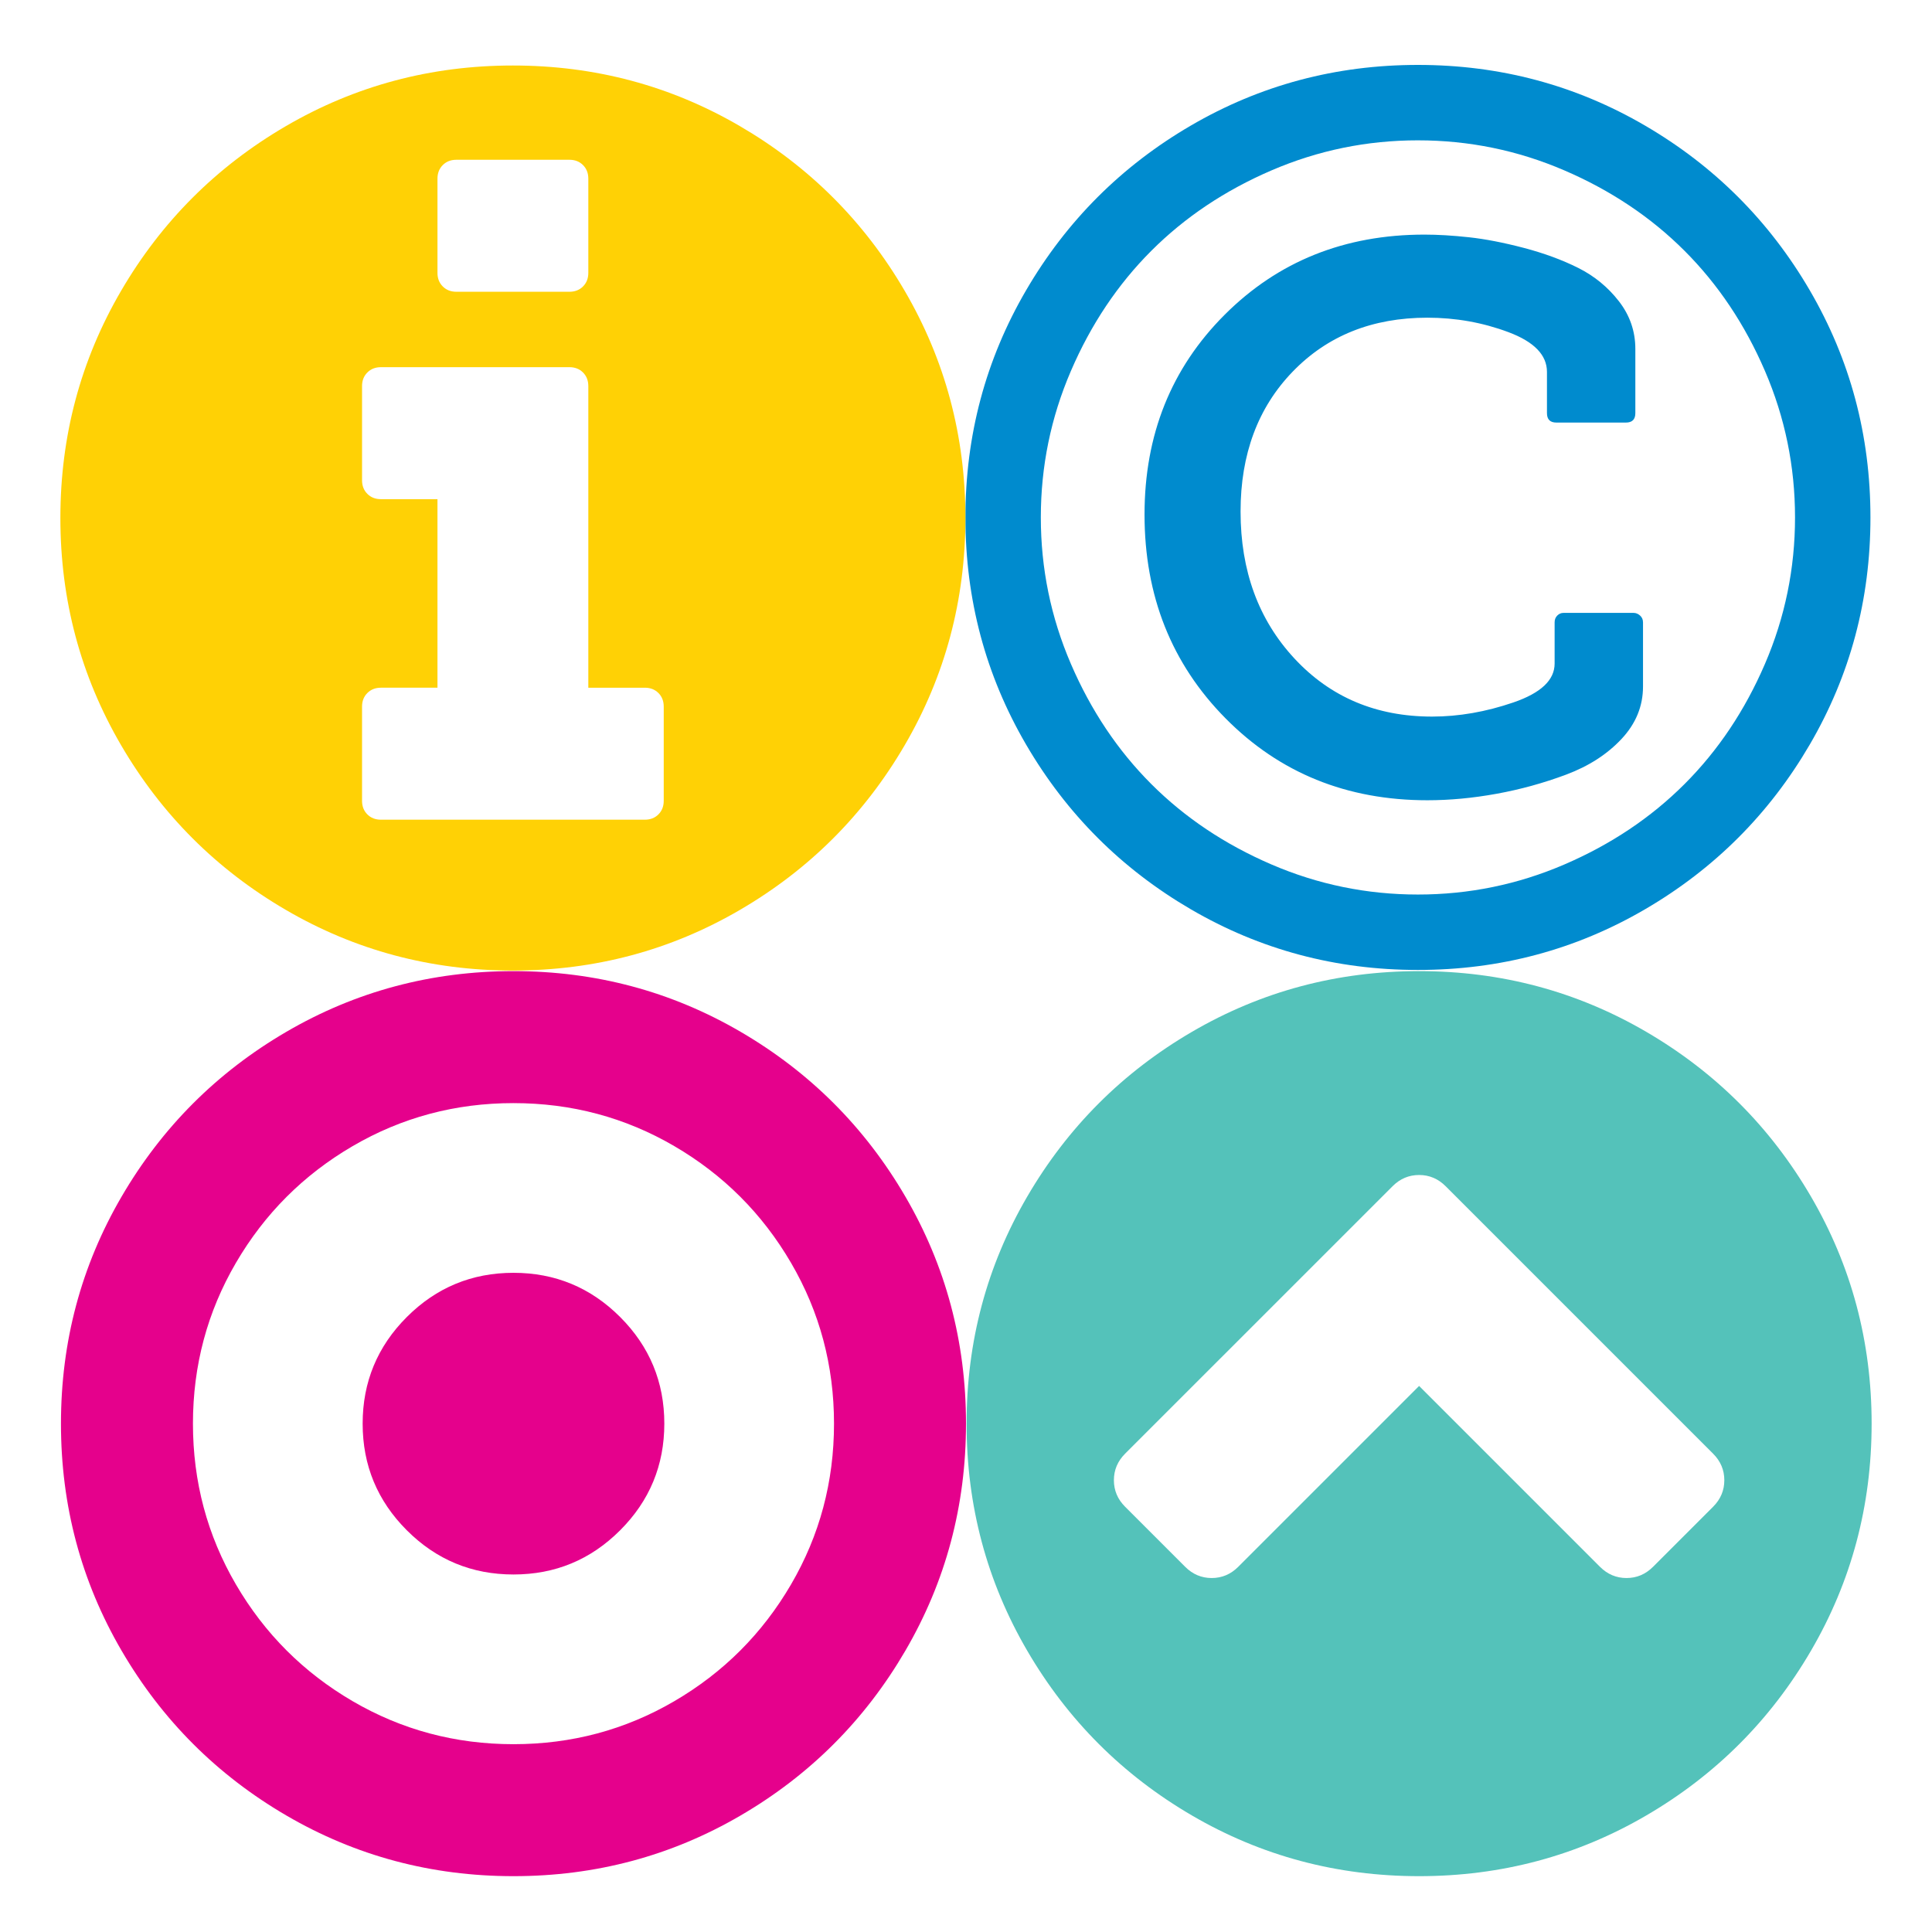
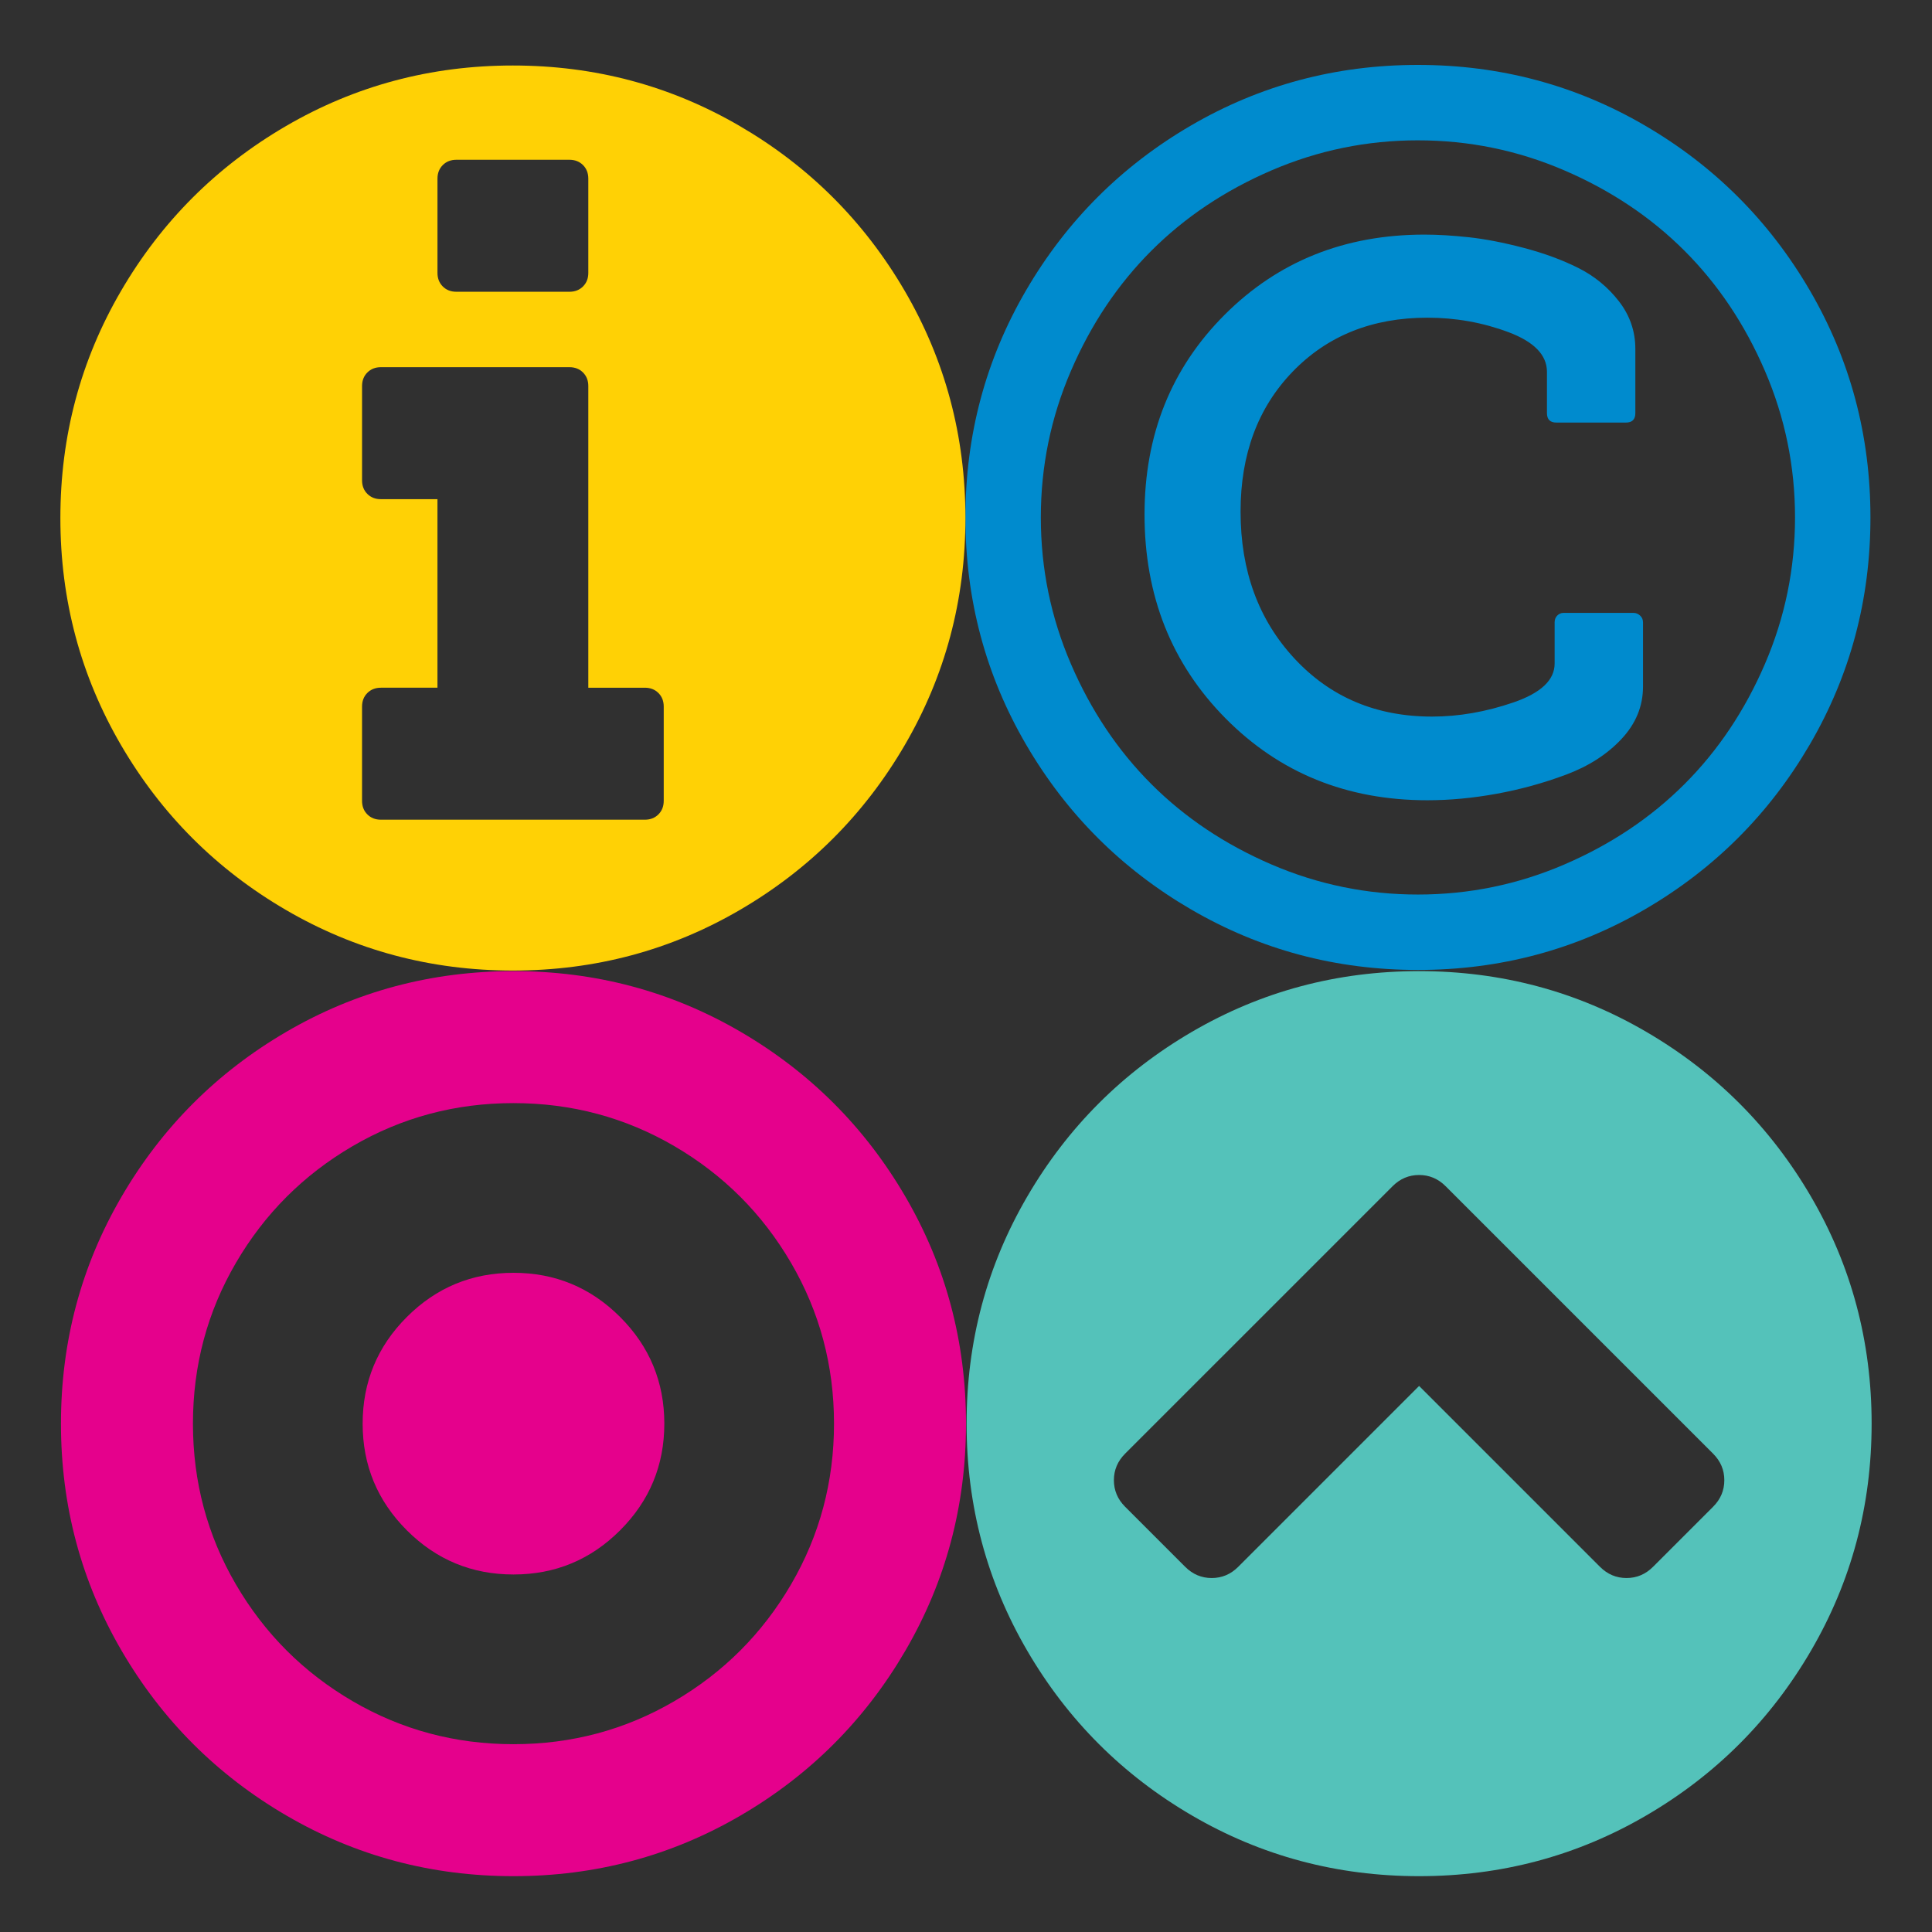
<svg xmlns="http://www.w3.org/2000/svg" width="1024" height="1024" viewBox="-384 1153 1024 1024">
+   <rect x="-384" y="1153" fill="#303030" width="1024" height="1024" />
  <path fill="#54C2BA" d="M492.138 1983.45l31.854-31.853c3.956-3.957 5.934-8.64 5.934-14.055 0-5.412-1.978-10.098-5.934-14.055L382.21 1781.71c-3.956-3.958-8.64-5.937-14.053-5.937s-10.098 1.98-14.053 5.936L212.32 1923.487c-3.955 3.957-5.932 8.643-5.932 14.055 0 5.414 1.977 10.098 5.933 14.055l31.855 31.854c3.955 3.955 8.64 5.936 14.054 5.936 5.412 0 10.097-1.98 14.052-5.936l95.875-95.875 95.875 95.875c3.956 3.955 8.64 5.936 14.054 5.936 5.412 0 10.096-1.982 14.052-5.937zM608 1907.563c0 43.514-10.722 83.643-32.167 120.39s-50.54 65.843-87.286 87.288c-36.748 21.445-76.878 32.166-120.39 32.166s-83.645-10.72-120.39-32.166c-36.75-21.445-65.845-50.54-87.29-87.287-21.443-36.748-32.166-76.877-32.166-120.39 0-43.513 10.723-83.644 32.168-120.392 21.444-36.746 50.54-65.84 87.288-87.285 36.746-21.444 76.876-32.167 120.39-32.167s83.644 10.723 120.39 32.167c36.747 21.444 65.843 50.54 87.287 87.286 21.445 36.75 32.167 76.88 32.167 120.392z" />
  <path fill="#E5018C" d="M-31.896 1907.562c0 22.07-7.808 40.912-23.423 56.525-15.613 15.617-34.456 23.424-56.524 23.424-22.07 0-40.91-7.806-56.526-23.423-15.615-15.613-23.422-34.455-23.422-56.525 0-22.068 7.808-40.91 23.422-56.525 15.615-15.615 34.457-23.424 56.526-23.424 22.068 0 40.91 7.81 56.525 23.424 15.617 15.615 23.424 34.457 23.424 56.525zm-79.948-169.89c-30.813 0-59.232 7.602-85.257 22.8-26.026 15.198-46.637 35.81-61.836 61.835-15.2 26.023-22.797 54.443-22.797 85.256 0 30.814 7.6 59.232 22.797 85.258s35.81 46.636 61.835 61.835 54.443 22.8 85.256 22.8c30.813 0 59.232-7.6 85.257-22.8s46.637-35.81 61.835-61.834 22.797-54.442 22.797-85.257c0-30.812-7.6-59.232-22.797-85.256-15.198-26.025-35.81-46.637-61.835-61.836-26.025-15.197-54.444-22.797-85.257-22.797zM128 1907.563c0 43.514-10.722 83.643-32.165 120.39-21.445 36.75-50.542 65.843-87.288 87.288-36.747 21.445-76.878 32.166-120.39 32.166-43.515 0-83.645-10.72-120.392-32.166-36.747-21.445-65.843-50.54-87.287-87.287-21.444-36.748-32.167-76.877-32.167-120.39 0-43.513 10.724-83.644 32.168-120.392 21.443-36.745 50.54-65.84 87.287-87.285 36.747-21.444 76.877-32.167 120.39-32.167 43.514 0 83.645 10.723 120.392 32.167 36.746 21.444 65.843 50.54 87.288 87.286 21.443 36.75 32.166 76.88 32.166 120.392z" />
  <path fill="#008BCE" d="M486.83 1482.84v34.04c0 10.41-3.8 19.675-11.4 27.794s-17.384 14.418-29.355 18.895c-11.972 4.476-24.256 7.858-36.852 10.148-12.597 2.29-24.828 3.435-36.695 3.435-42.68 0-78.334-14.47-106.96-43.408-28.628-28.94-42.942-64.958-42.942-108.056 0-42.265 14.157-77.555 42.473-105.87 28.313-28.313 63.603-42.472 105.867-42.472 7.08 0 14.938.47 23.58 1.405 8.64.937 18.32 2.81 29.042 5.62 10.72 2.813 20.35 6.352 28.886 10.62 8.537 4.268 15.72 10.15 21.55 17.645 5.828 7.495 8.743 15.927 8.743 25.296v34.04c0 3.33-1.667 4.997-4.997 4.997h-36.85c-3.333 0-4.998-1.665-4.998-4.996v-21.86c0-8.953-6.82-15.98-20.456-21.08-13.638-5.1-27.95-7.65-42.94-7.65-29.15 0-52.936 9.524-71.36 28.574-18.426 19.05-27.64 43.773-27.64 74.17 0 31.44 9.525 57.41 28.576 77.918 19.05 20.508 43.357 30.762 72.922 30.762 14.157 0 28.523-2.498 43.096-7.495 14.574-4.997 21.862-11.867 21.862-20.612v-21.858c0-1.458.468-2.655 1.405-3.592.938-.938 2.03-1.404 3.28-1.404h37.163c1.25 0 2.395.467 3.435 1.404 1.04.935 1.56 2.132 1.56 3.59zm-119.3-255.46c-27.065 0-52.933 5.31-77.604 15.928-24.672 10.618-45.908 24.827-63.71 42.628-17.8 17.802-32.01 39.037-42.627 63.71-10.62 24.67-15.928 50.54-15.928 77.604 0 27.066 5.31 52.935 15.927 77.605 10.618 24.672 24.827 45.908 42.627 63.71s39.037 32.01 63.71 42.628c24.67 10.618 50.538 15.928 77.604 15.928s52.936-5.31 77.607-15.927c24.672-10.618 45.908-24.828 63.71-42.63 17.8-17.8 32.01-39.036 42.627-63.708 10.618-24.67 15.927-50.54 15.927-77.605 0-27.065-5.308-52.934-15.926-77.605s-24.828-45.907-42.628-63.71c-17.8-17.8-39.037-32.01-63.71-42.627-24.67-10.62-50.54-15.927-77.605-15.927zm239.846 199.87c0 43.514-10.722 83.645-32.167 120.39-21.446 36.748-50.54 65.844-87.288 87.288-36.748 21.443-76.877 32.166-120.39 32.166-43.514 0-83.644-10.723-120.39-32.166-36.75-21.444-65.844-50.54-87.288-87.287-21.445-36.745-32.167-76.876-32.167-120.39 0-43.512 10.722-83.643 32.167-120.39 21.444-36.747 50.54-65.843 87.287-87.288 36.748-21.443 76.877-32.166 120.39-32.166 43.515 0 83.644 10.723 120.392 32.166 36.747 21.445 65.842 50.54 87.287 87.287 21.444 36.747 32.166 76.878 32.166 120.39z" />
  <path fill="#FFD105" d="M-32.208 1577.465v-49.967c0-2.915-.938-5.31-2.81-7.184-1.875-1.873-4.27-2.81-7.183-2.81h-29.982v-159.897c0-2.915-.937-5.31-2.81-7.183-1.875-1.874-4.27-2.81-7.184-2.81h-99.935c-2.916 0-5.31.936-7.184 2.81-1.874 1.873-2.81 4.268-2.81 7.183v49.968c0 2.914.936 5.31 2.81 7.182 1.874 1.875 4.268 2.812 7.183 2.812h29.978v99.934h-29.98c-2.914 0-5.308.938-7.182 2.81-1.874 1.876-2.81 4.27-2.81 7.185v49.966c0 2.915.936 5.31 2.81 7.183 1.874 1.874 4.268 2.81 7.183 2.81h139.908c2.914 0 5.308-.936 7.182-2.81 1.875-1.876 2.812-4.27 2.812-7.185zm-39.974-279.82v-49.966c0-2.915-.937-5.31-2.81-7.184-1.875-1.874-4.27-2.812-7.184-2.812h-59.96c-2.915 0-5.31.938-7.184 2.812-1.873 1.874-2.81 4.27-2.81 7.183v49.966c0 2.916.937 5.31 2.81 7.184 1.874 1.873 4.27 2.81 7.183 2.81h59.96c2.916 0 5.31-.937 7.184-2.81 1.875-1.873 2.81-4.268 2.81-7.184zm199.87 129.917c0 43.514-10.722 83.645-32.167 120.39-21.444 36.748-50.54 65.843-87.287 87.288-36.747 21.444-76.876 32.166-120.39 32.166-43.514 0-83.644-10.722-120.39-32.166-36.748-21.445-65.843-50.54-87.288-87.287-21.444-36.746-32.166-76.877-32.166-120.39s10.72-83.644 32.165-120.392c21.445-36.746 50.54-65.84 87.287-87.286 36.748-21.444 76.877-32.166 120.39-32.166 43.515 0 83.644 10.722 120.39 32.166 36.75 21.445 65.844 50.54 87.29 87.287 21.444 36.75 32.166 76.88 32.166 120.392z" />
</svg>
